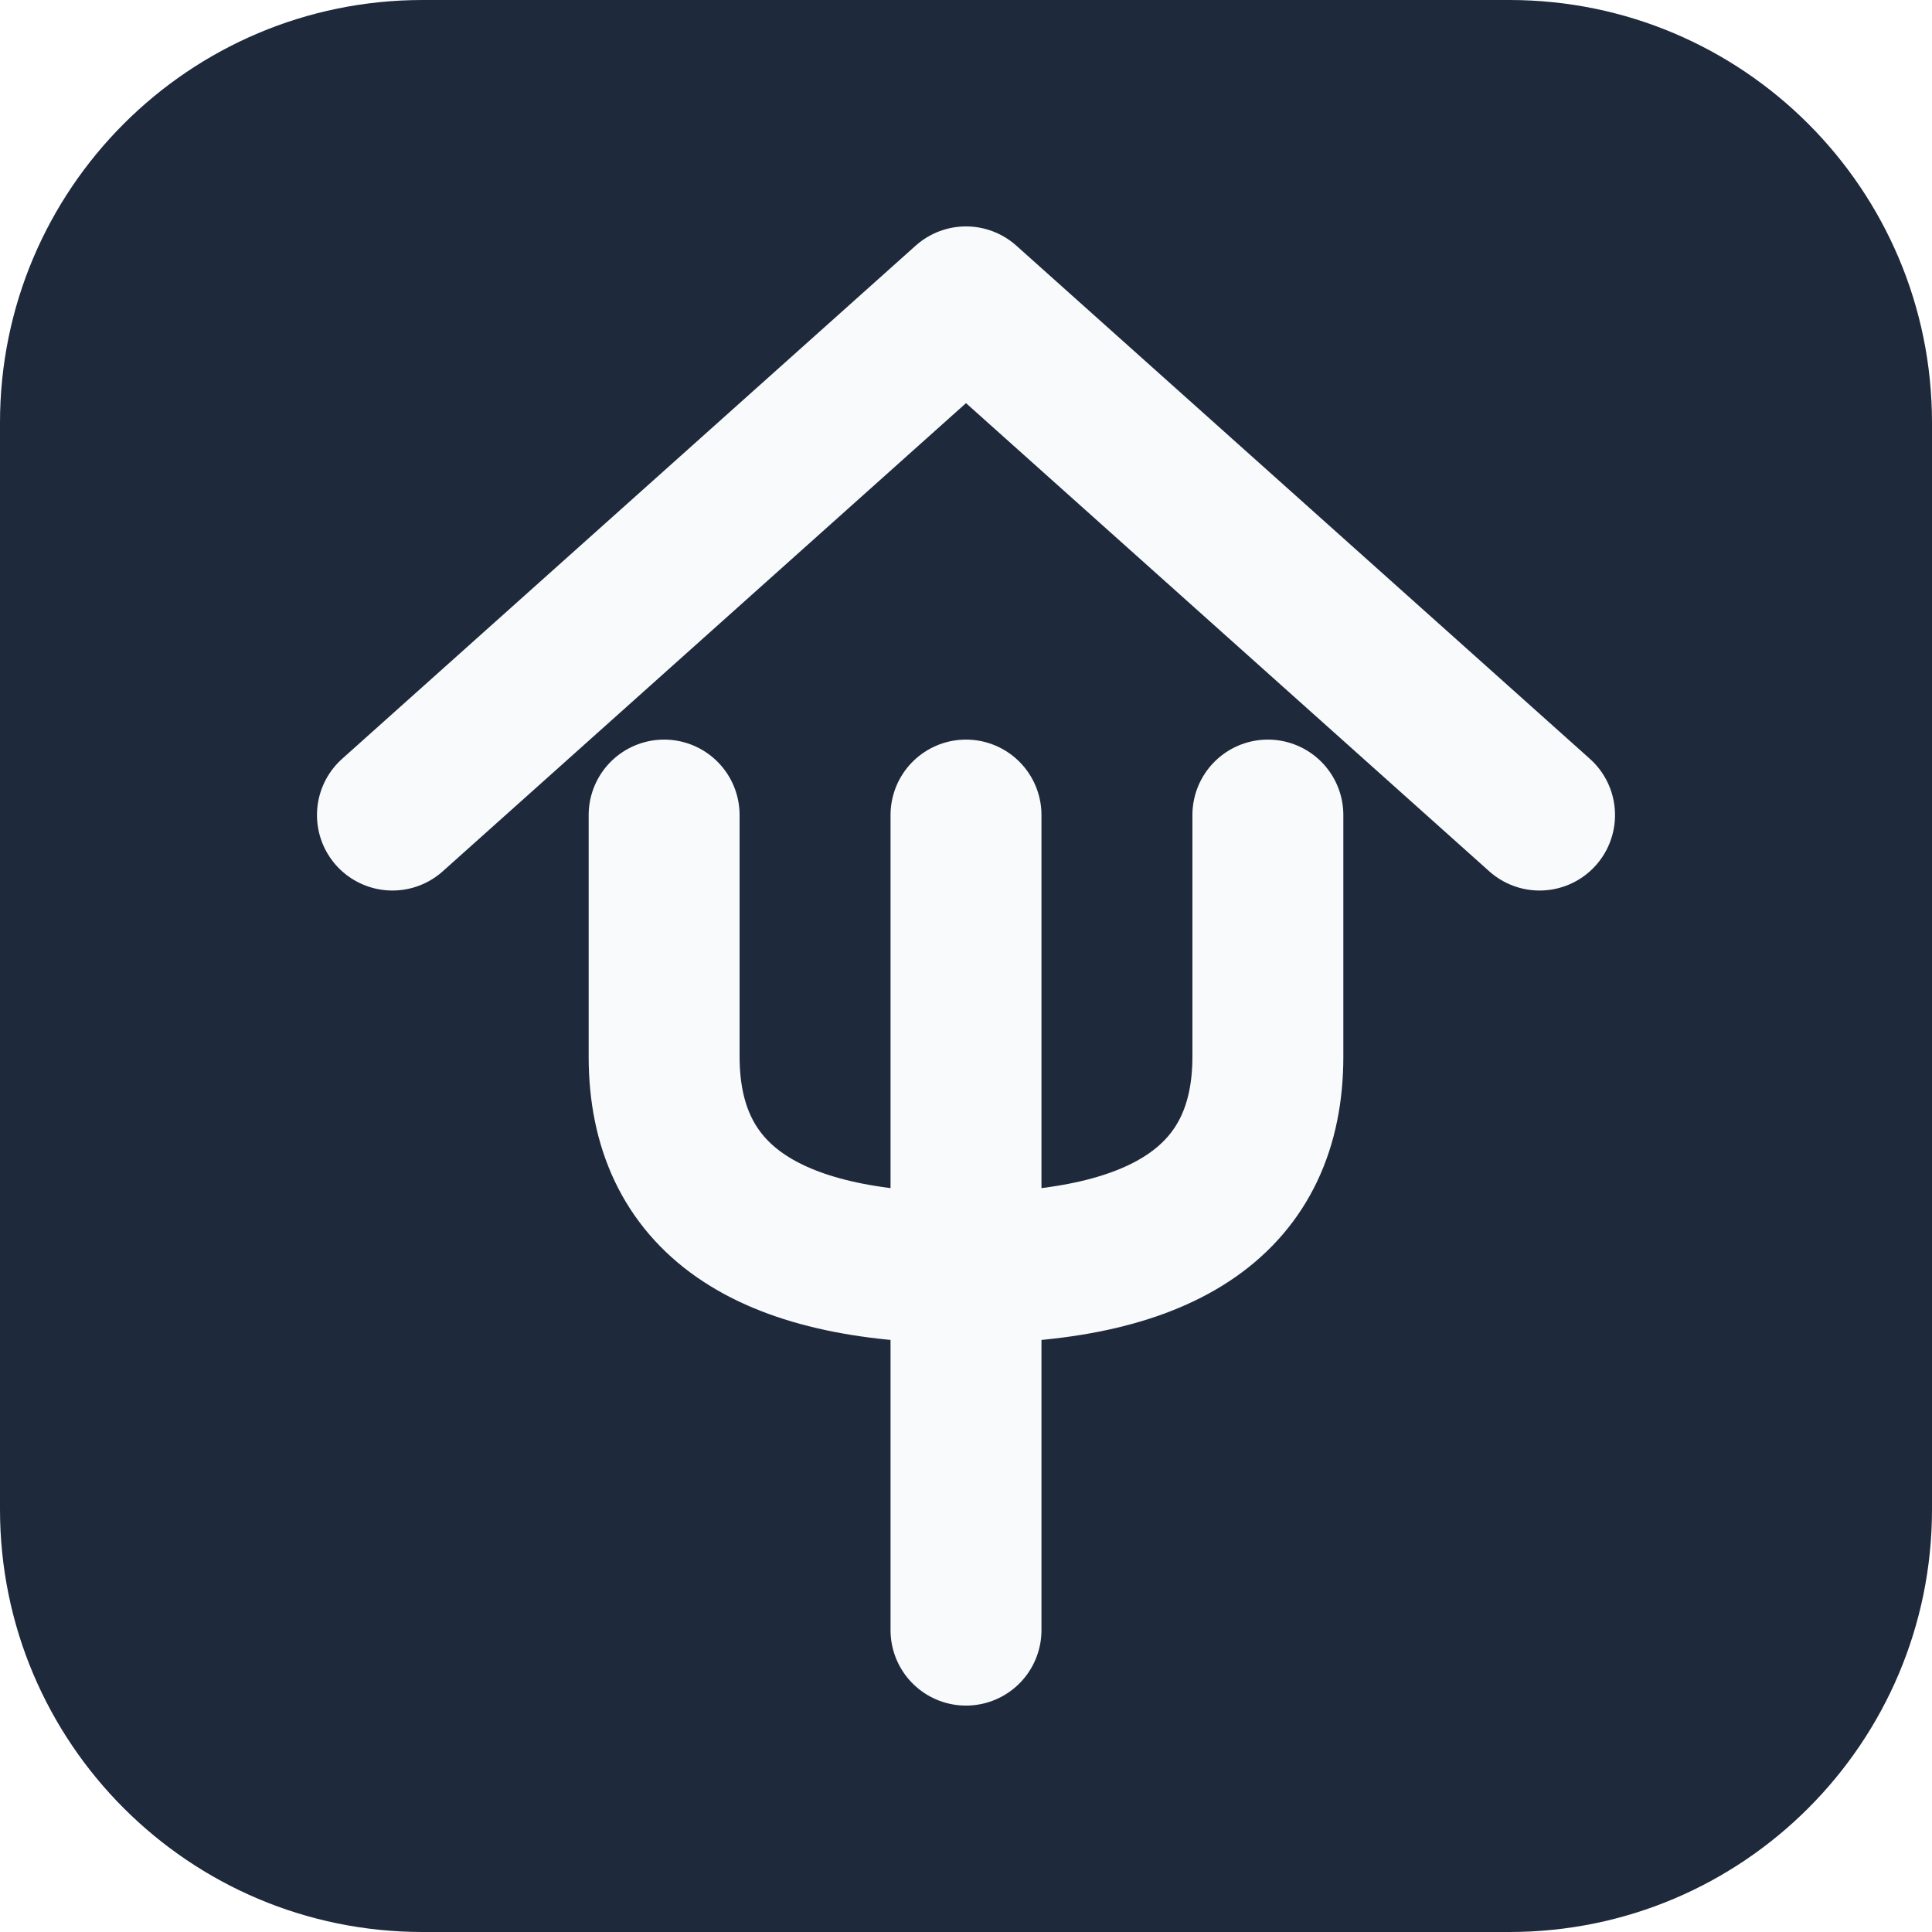
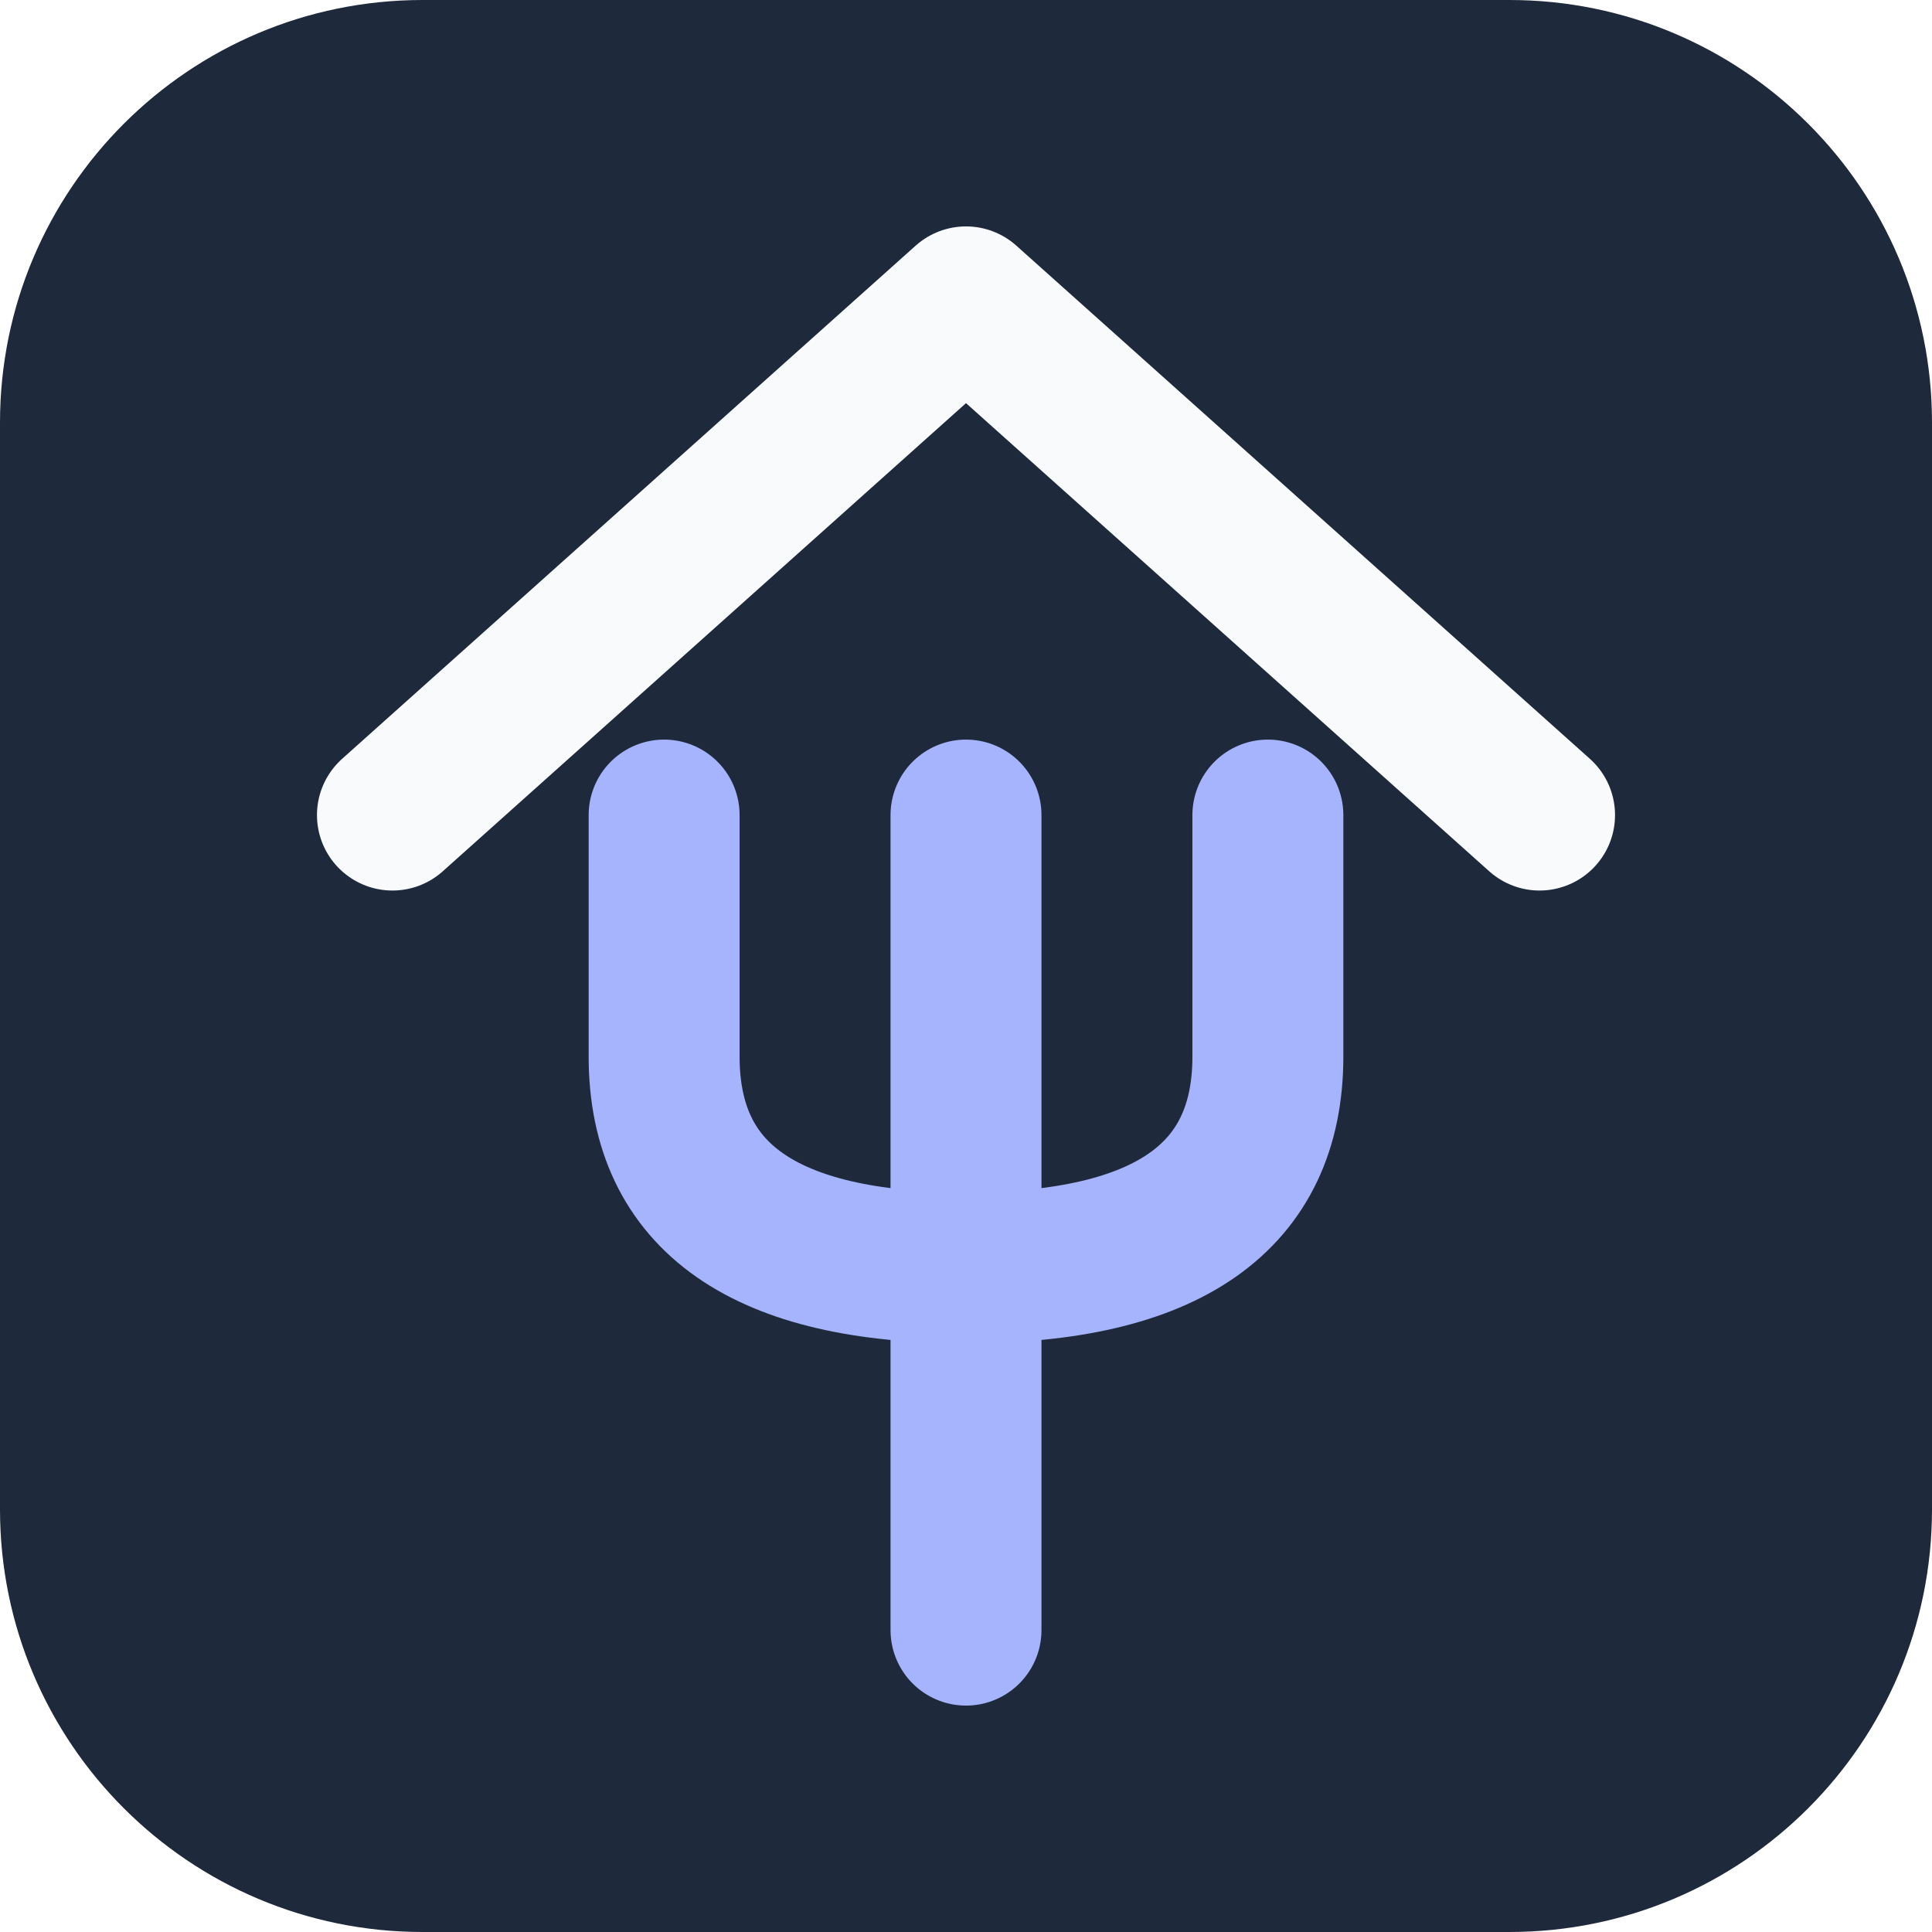
<svg xmlns="http://www.w3.org/2000/svg" viewBox="0 0 64 64">
  <rect width="64" height="64" rx="14" fill="#1E293B" />
-   <g fill="none" stroke="#F8FAFC" stroke-width="5" stroke-linecap="round" stroke-linejoin="round">
-     <path d="M13 27 L32 10 L51 27" />
-     <path d="M22 27 V35 Q22 42 32 42 Q42 42 42 35 V27" />
-     <path d="M32 27 V54" />
+   <g fill="none" stroke-width="5" stroke-linecap="round" stroke-linejoin="round">
+     <path d="M13 27 L32 10 L51 27" stroke="#F8FAFC" />
+     <path d="M22 27 V35 Q22 42 32 42 Q42 42 42 35 V27" stroke="#A5B4FC" />
+     <path d="M32 27 V54" stroke="#A5B4FC" />
  </g>
</svg>
